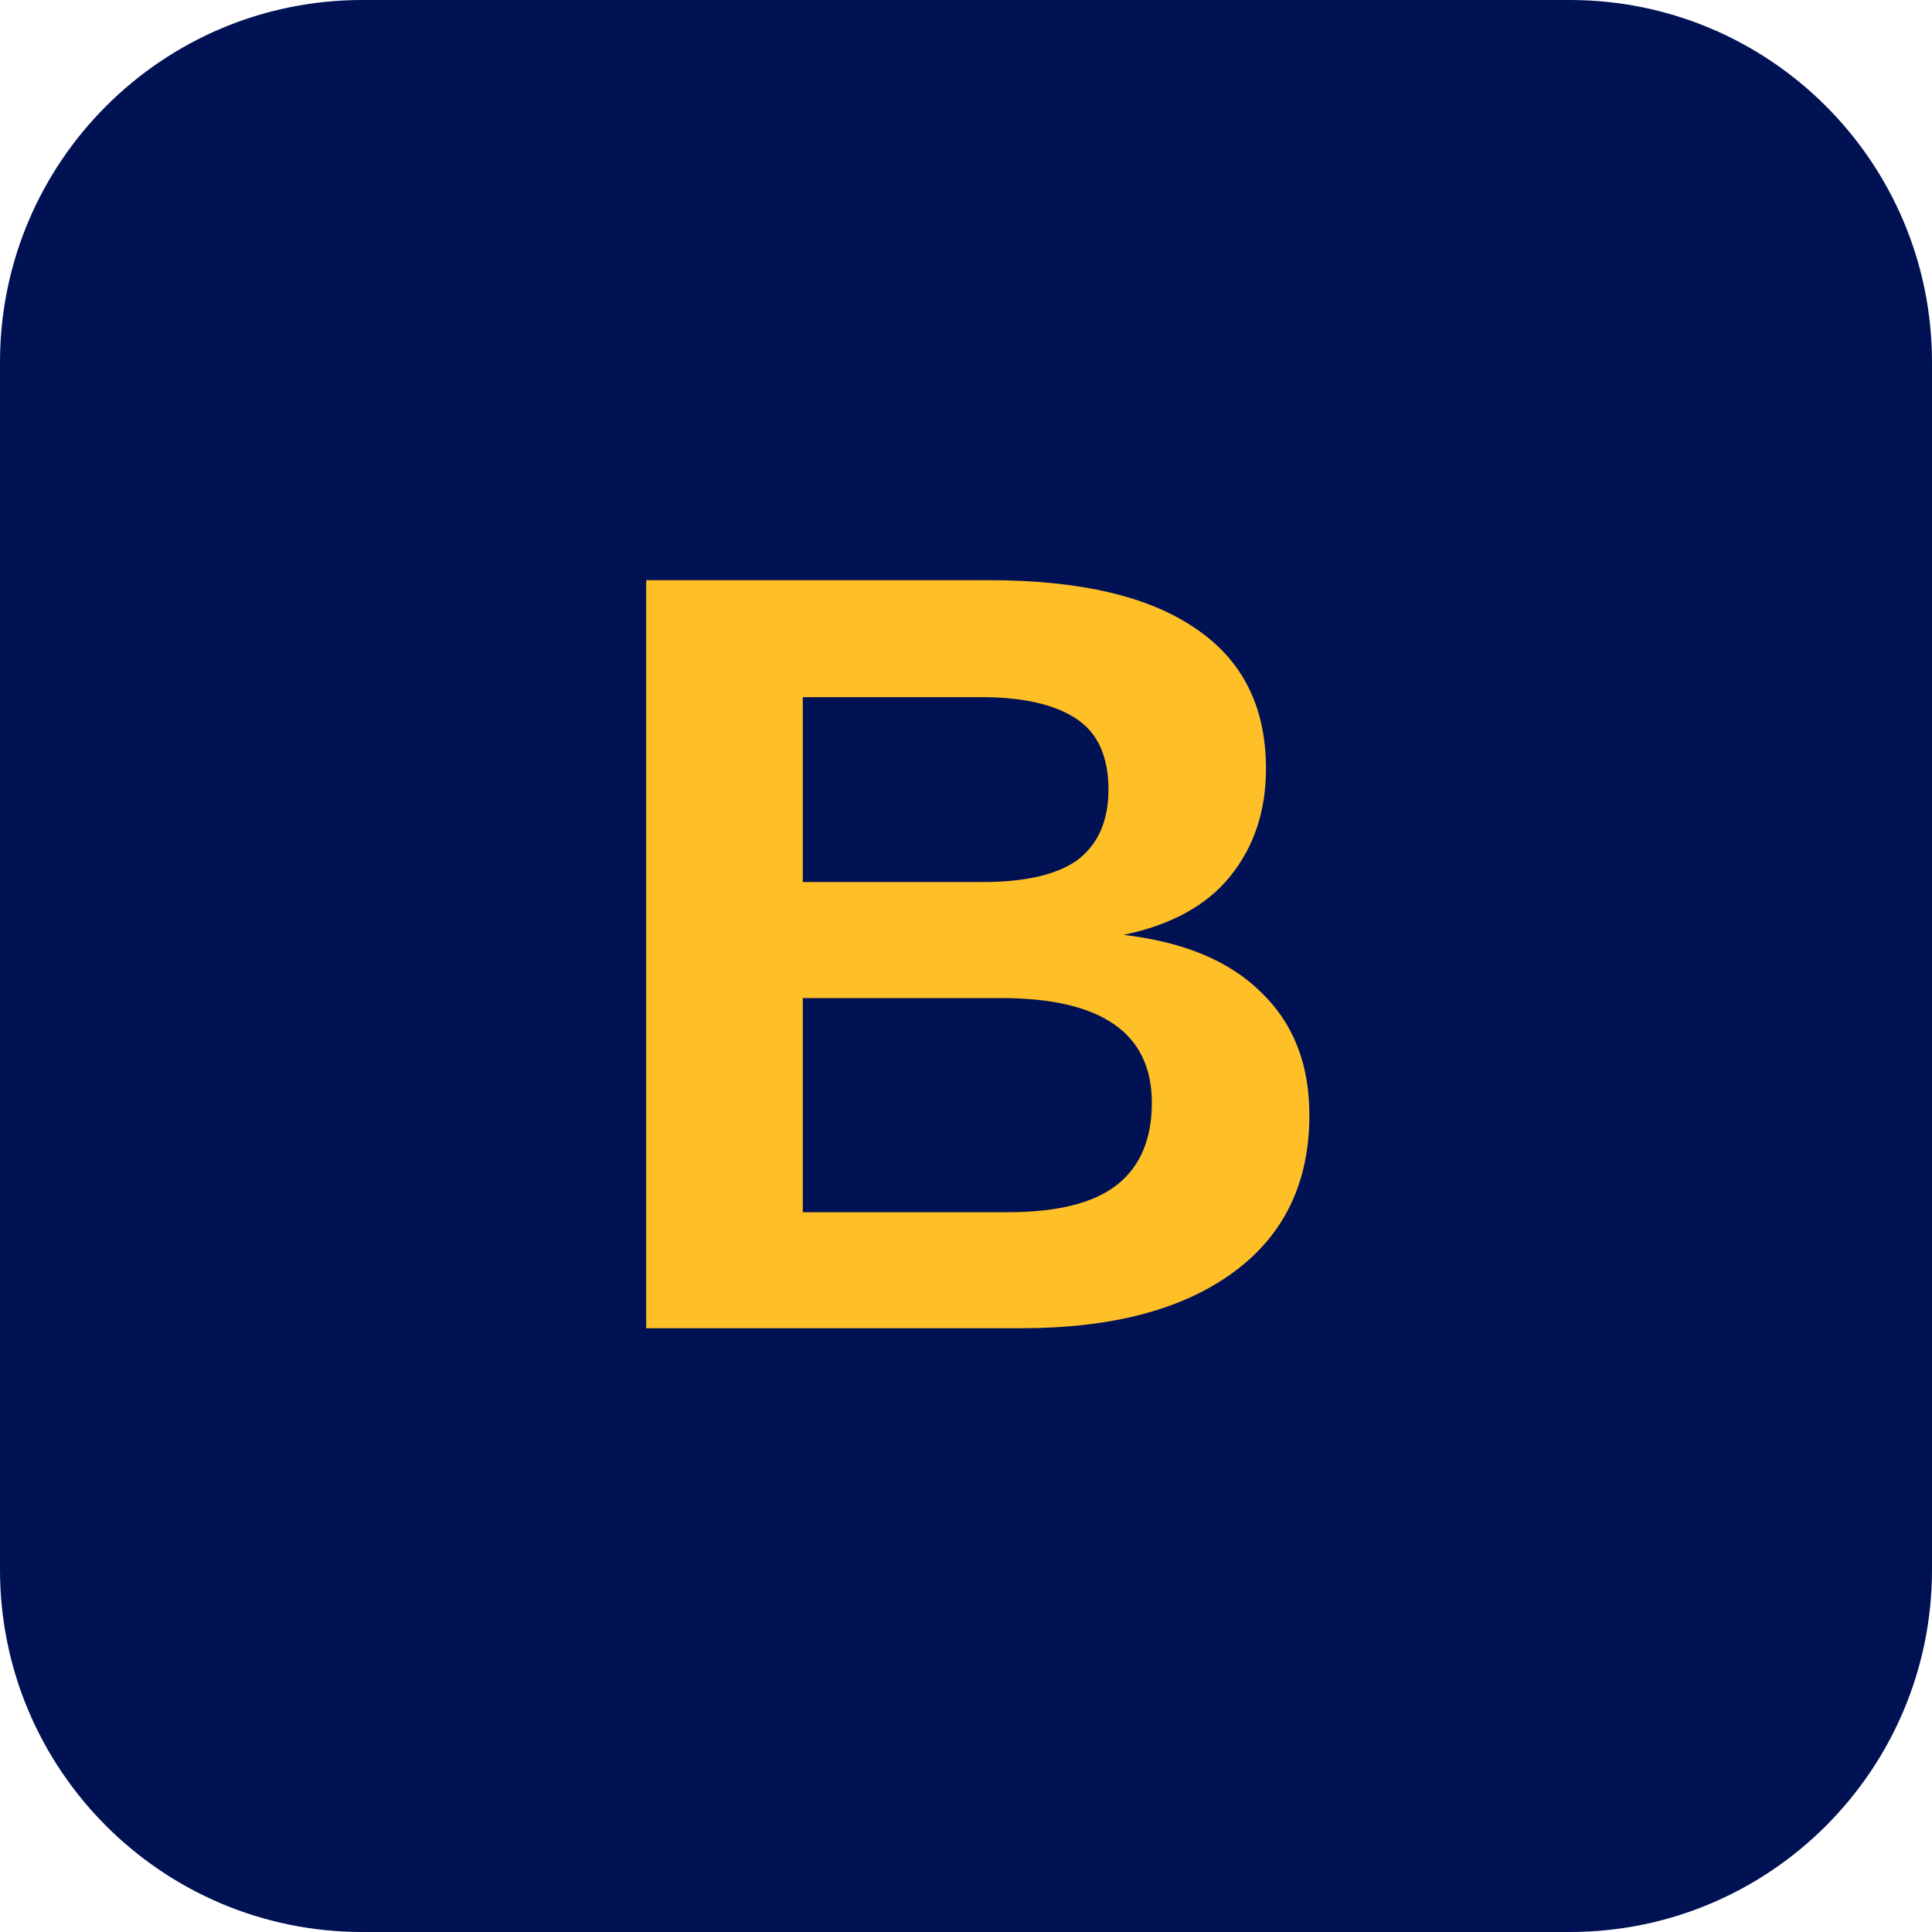
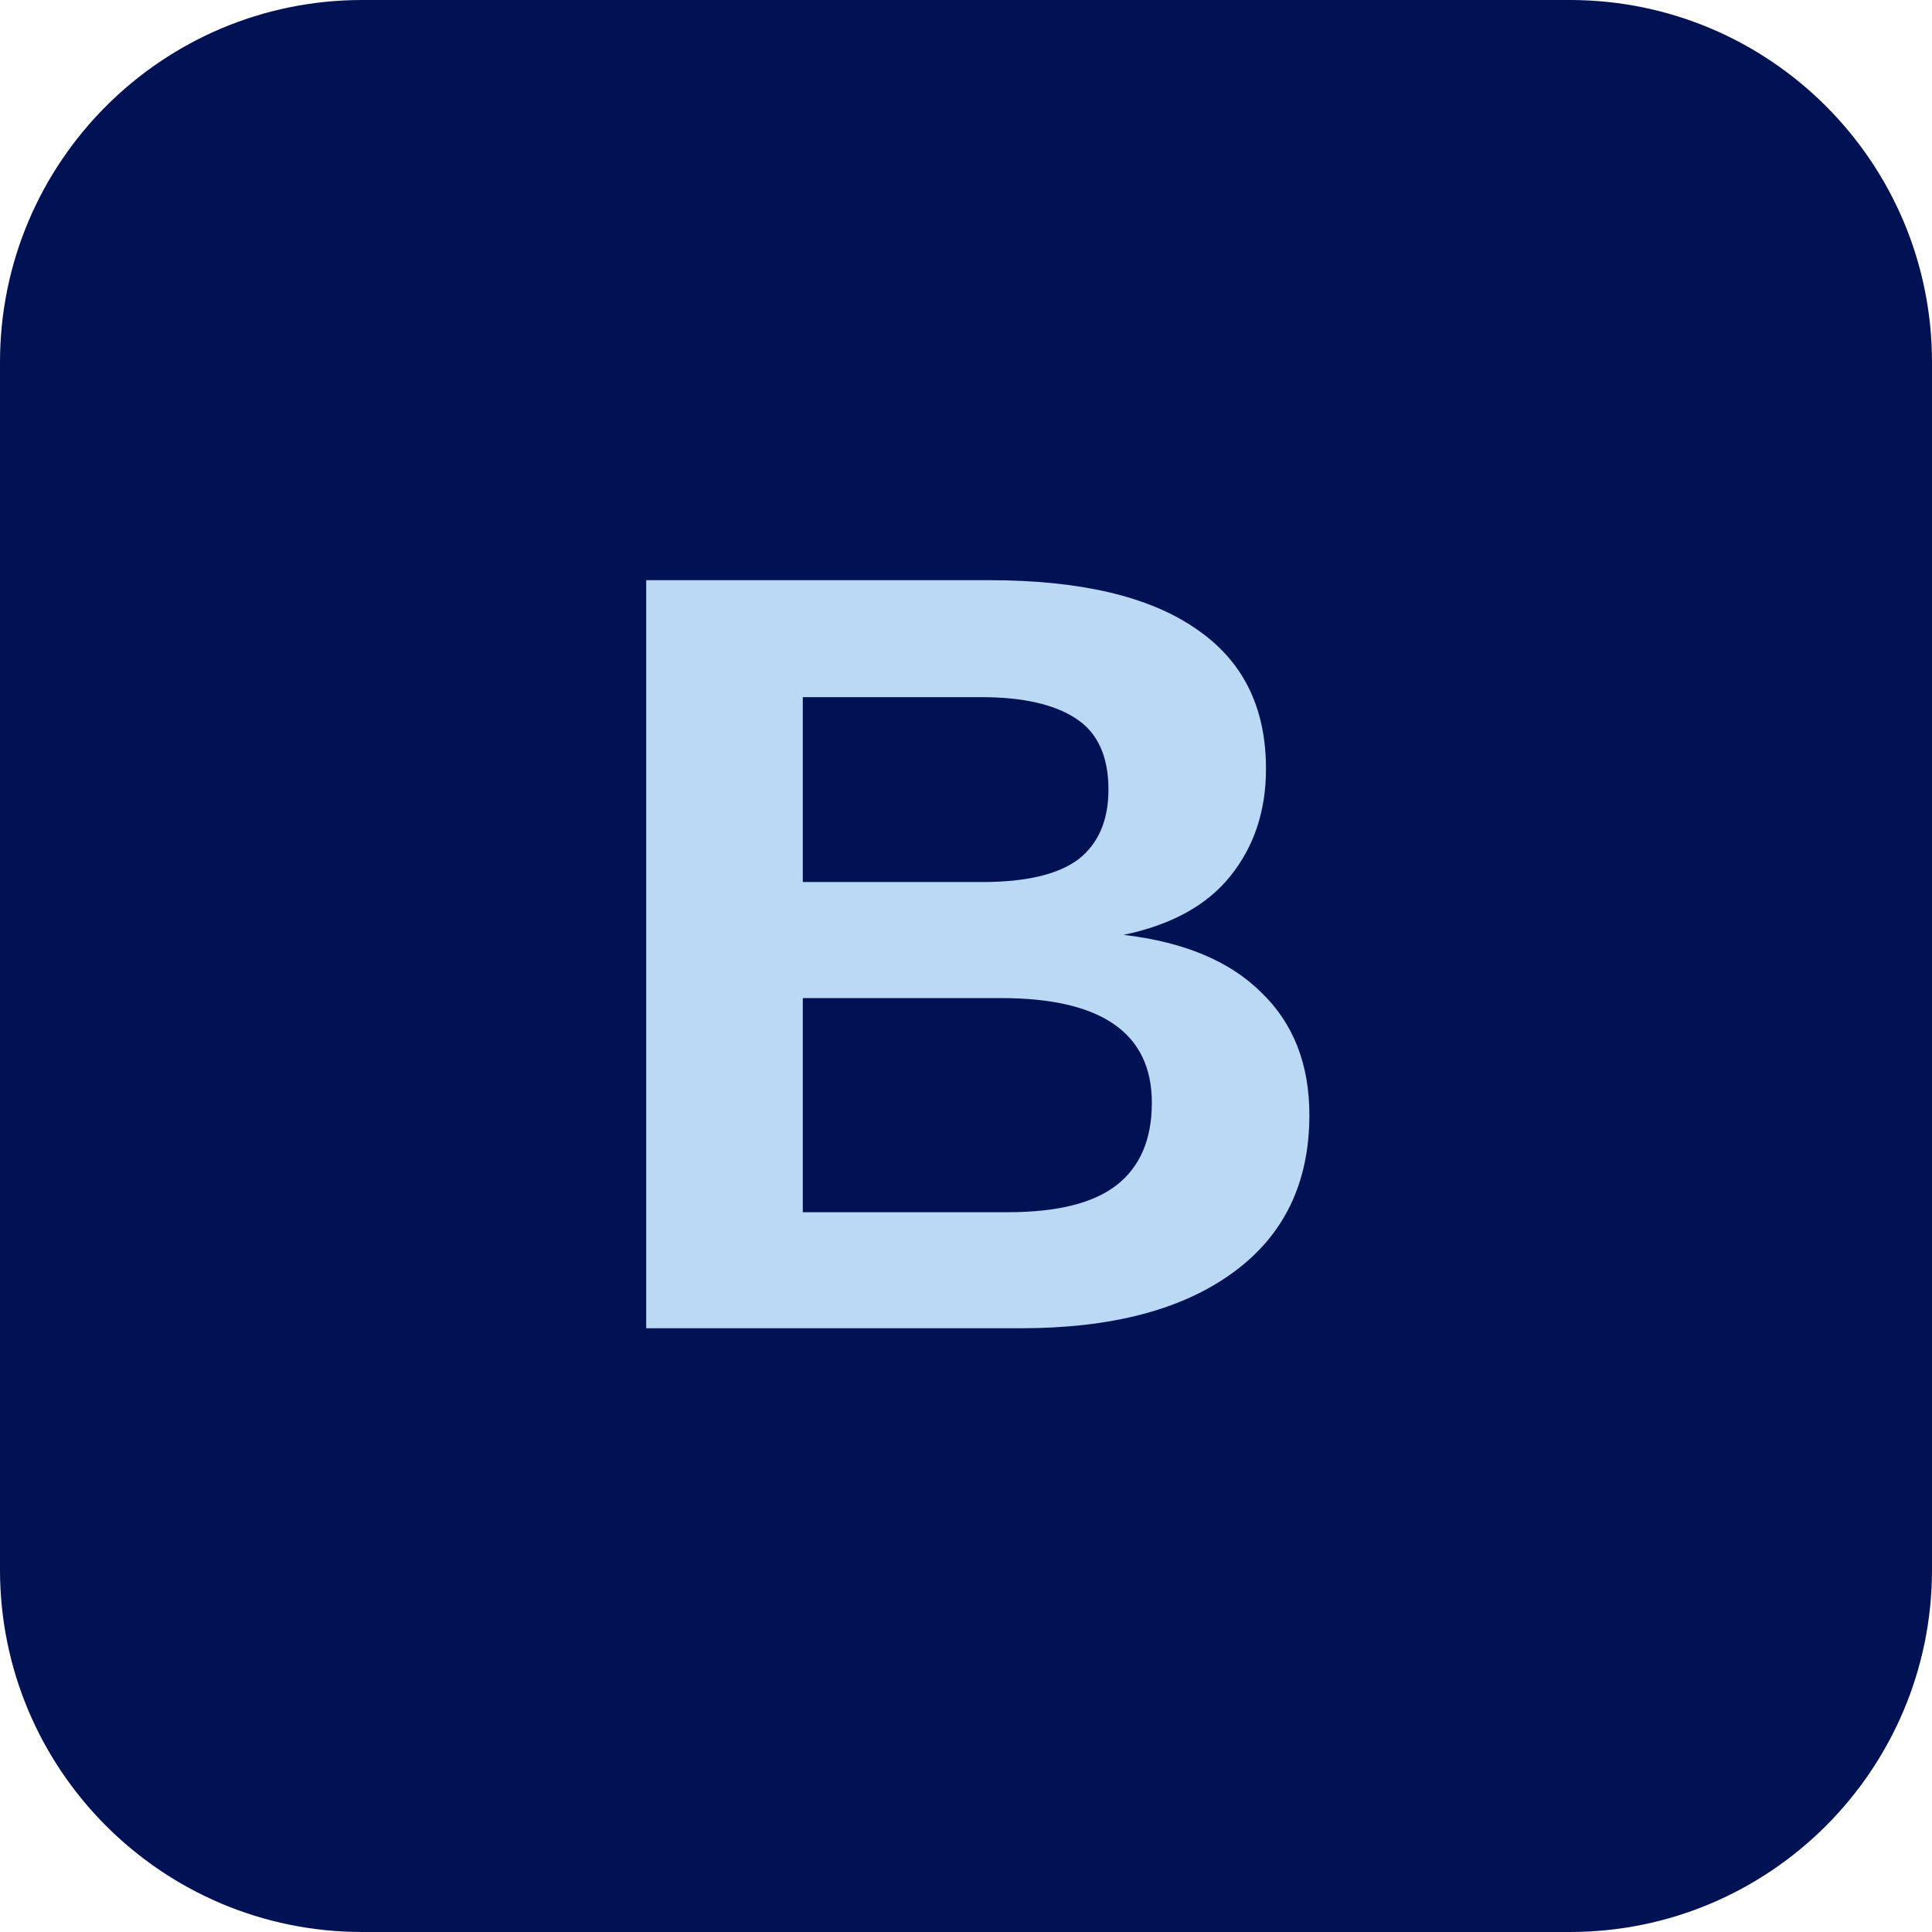
<svg xmlns="http://www.w3.org/2000/svg" viewBox="0 0 32 32">
  <rect width="32" height="32" rx="6" fill="#001154" />
-   <text x="16" y="22" font-family="Arial, sans-serif" font-size="18" font-weight="bold" text-anchor="middle" fill="#FEBF27">B</text>
+   <text x="16" y="22" font-family="Arial, sans-serif" font-size="18" font-weight="bold" text-anchor="middle" fill="#BAD9F4">B</text>
</svg>
